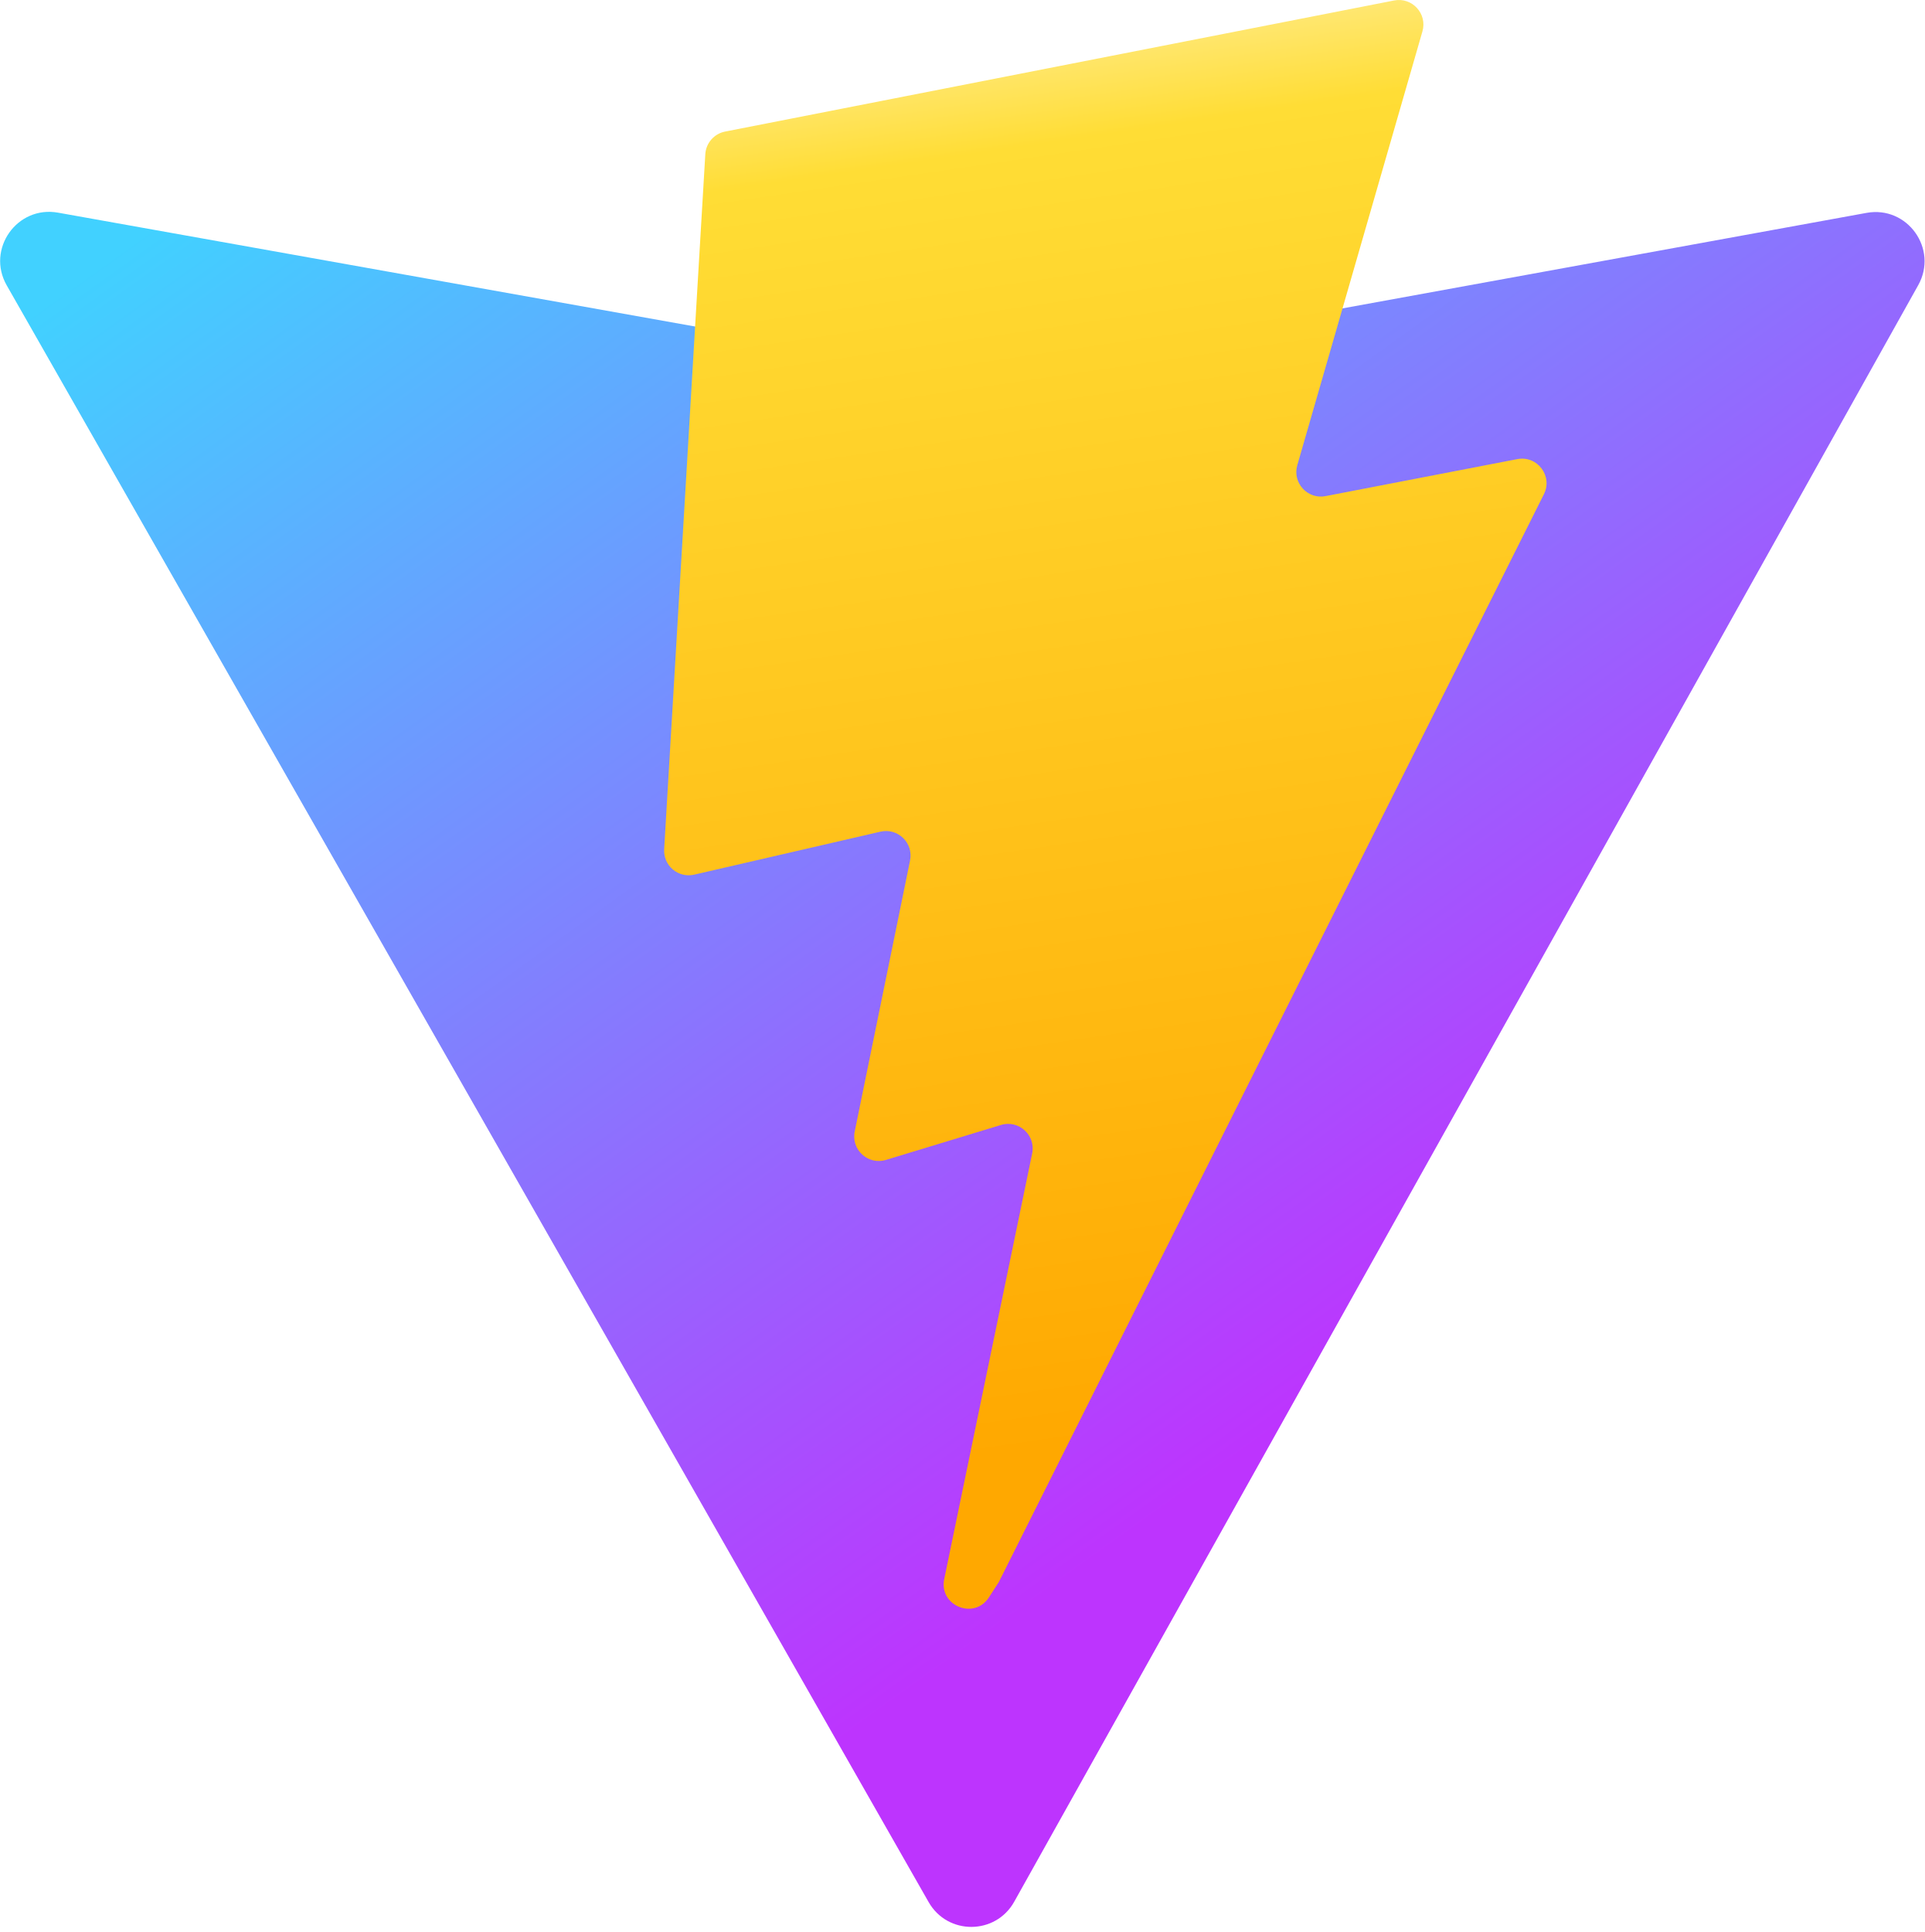
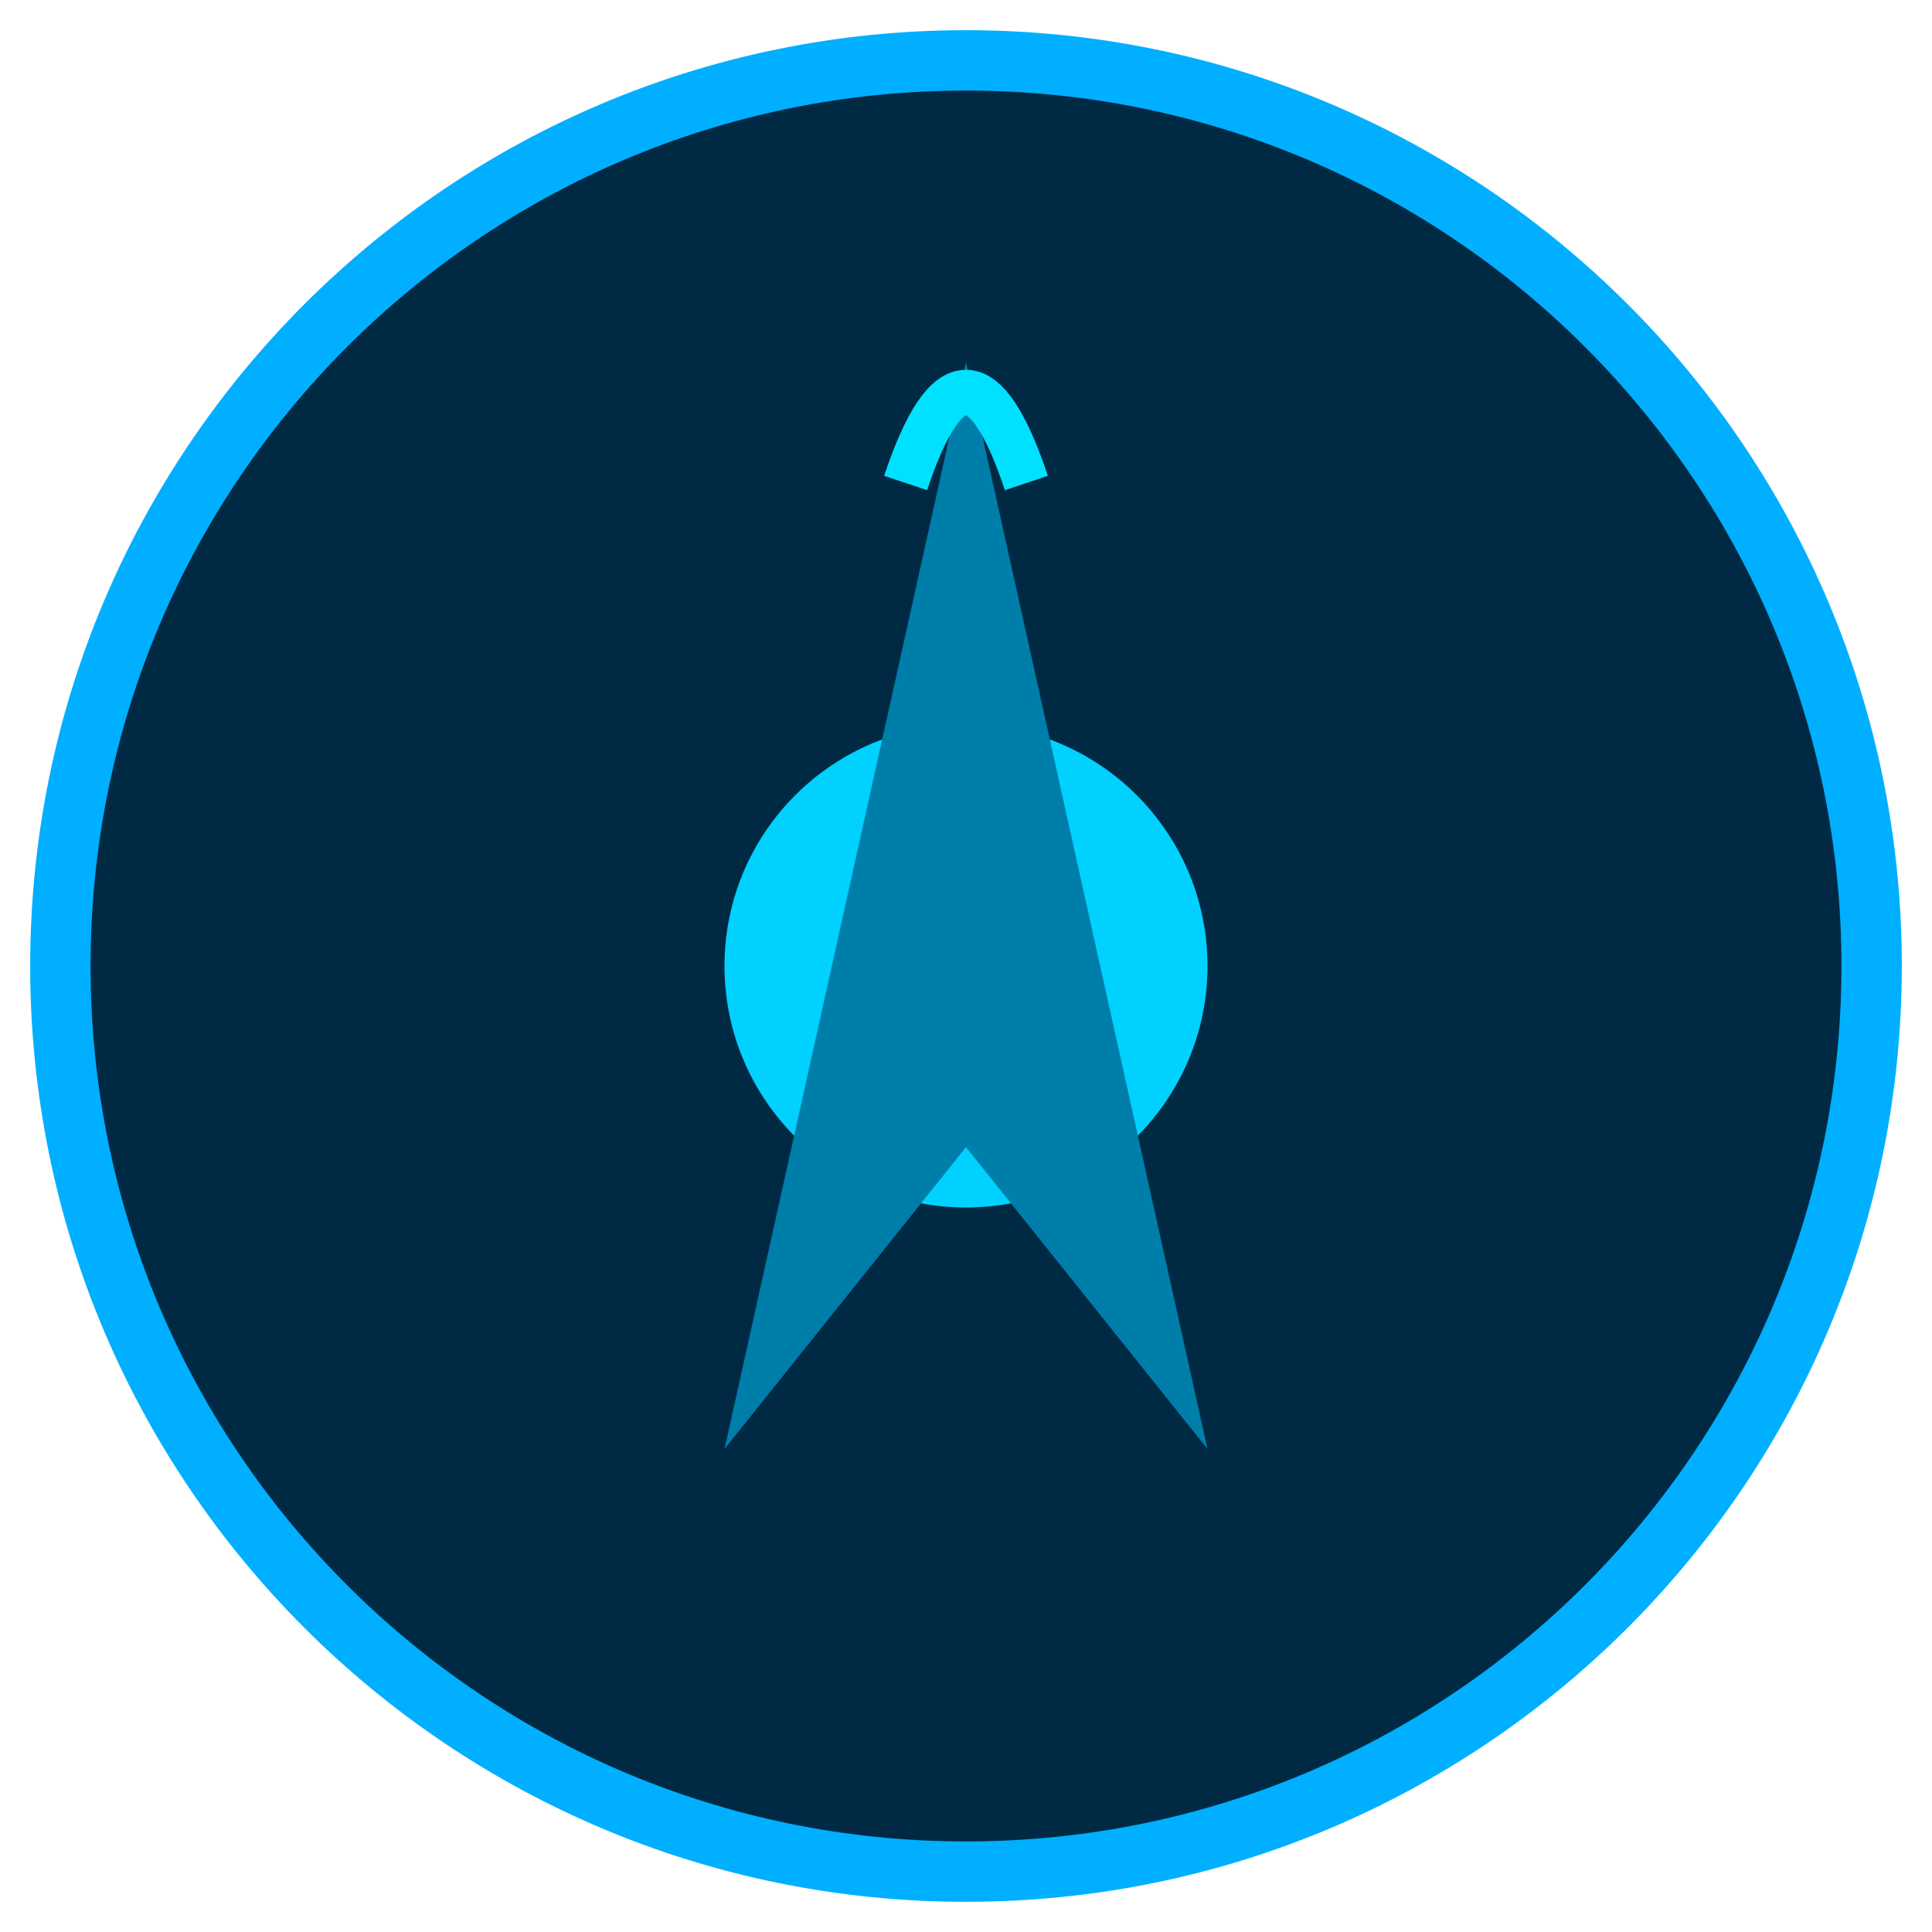
- <svg xmlns="http://www.w3.org/2000/svg" aria-hidden="true" role="img" class="iconify iconify--logos" width="31.88" height="32" preserveAspectRatio="xMidYMid meet" viewBox="0 0 256 257">
-   <defs>
-     <linearGradient id="IconifyId1813088fe1fbc01fb466" x1="-.828%" x2="57.636%" y1="7.652%" y2="78.411%">
-       <stop offset="0%" stop-color="#41D1FF" />
-       <stop offset="100%" stop-color="#BD34FE" />
-     </linearGradient>
-     <linearGradient id="IconifyId1813088fe1fbc01fb467" x1="43.376%" x2="50.316%" y1="2.242%" y2="89.03%">
-       <stop offset="0%" stop-color="#FFEA83" />
-       <stop offset="8.333%" stop-color="#FFDD35" />
-       <stop offset="100%" stop-color="#FFA800" />
-     </linearGradient>
-   </defs>
-   <path fill="url(#IconifyId1813088fe1fbc01fb466)" d="M255.153 37.938L134.897 252.976c-2.483 4.44-8.862 4.466-11.382.048L.875 37.958c-2.746-4.814 1.371-10.646 6.827-9.67l120.385 21.517a6.537 6.537 0 0 0 2.322-.004l117.867-21.483c5.438-.991 9.574 4.796 6.877 9.62Z" />
-   <path fill="url(#IconifyId1813088fe1fbc01fb467)" d="M185.432.063L96.44 17.501a3.268 3.268 0 0 0-2.634 3.014l-5.474 92.456a3.268 3.268 0 0 0 3.997 3.378l24.777-5.718c2.318-.535 4.413 1.507 3.936 3.838l-7.361 36.047c-.495 2.426 1.782 4.5 4.151 3.78l15.304-4.649c2.372-.72 4.652 1.36 4.15 3.788l-11.698 56.621c-.732 3.542 3.979 5.473 5.943 2.437l1.313-2.028l72.516-144.72c1.215-2.423-.88-5.186-3.54-4.672l-25.505 4.922c-2.396.462-4.435-1.77-3.759-4.114l16.646-57.705c.677-2.35-1.37-4.583-3.769-4.113Z" />
+ <svg xmlns="http://www.w3.org/2000/svg" viewBox="0 0 64 64" width="64" height="64" fill="none">
+   <circle cx="32" cy="32" r="30" fill="#002A44" stroke="#00AFFF" stroke-width="2" />
+   <circle cx="32" cy="32" r="8" fill="#00D1FF" />
+   <path d="M32 12 L40 48 L32 38 L24 48 Z" fill="#007EAA" />
+   <path d="M30 16 Q32 10 34 16" stroke="#00E1FF" stroke-width="1.5" fill="none" />
</svg>
